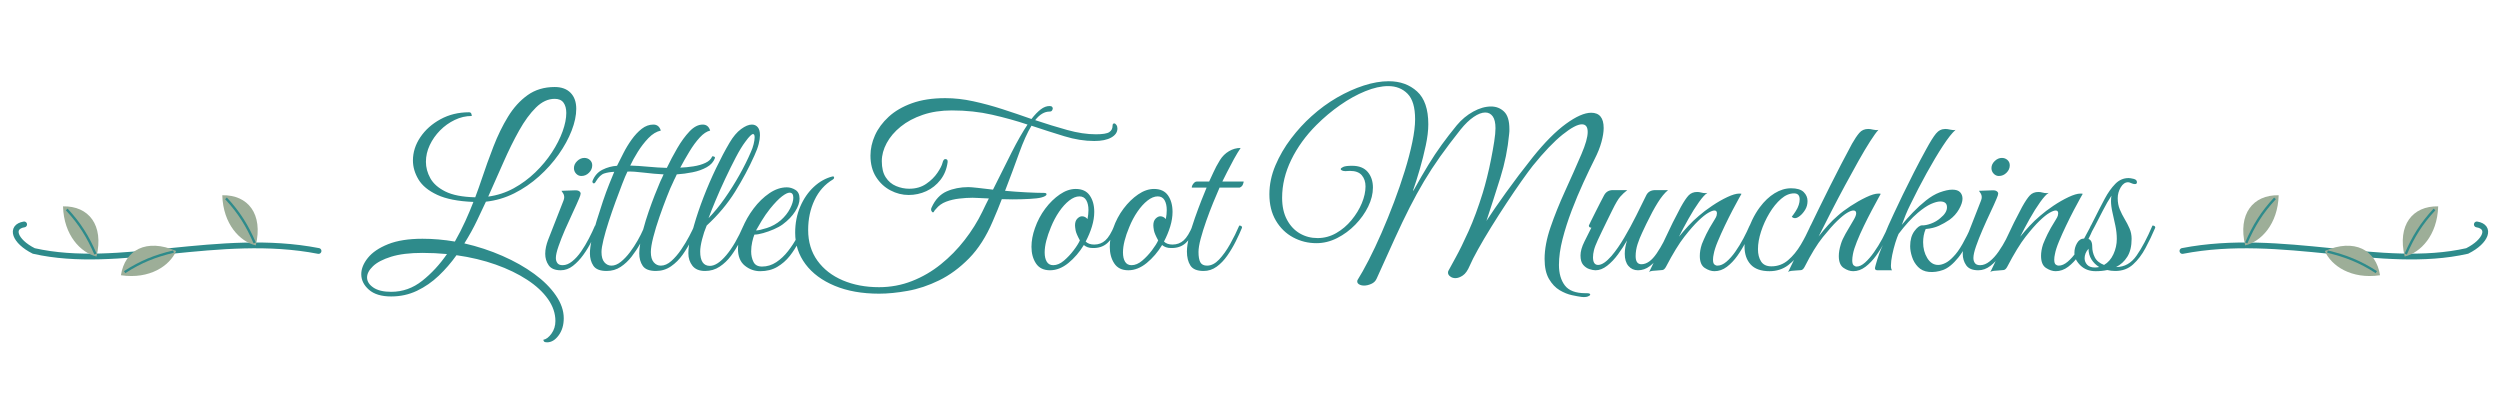
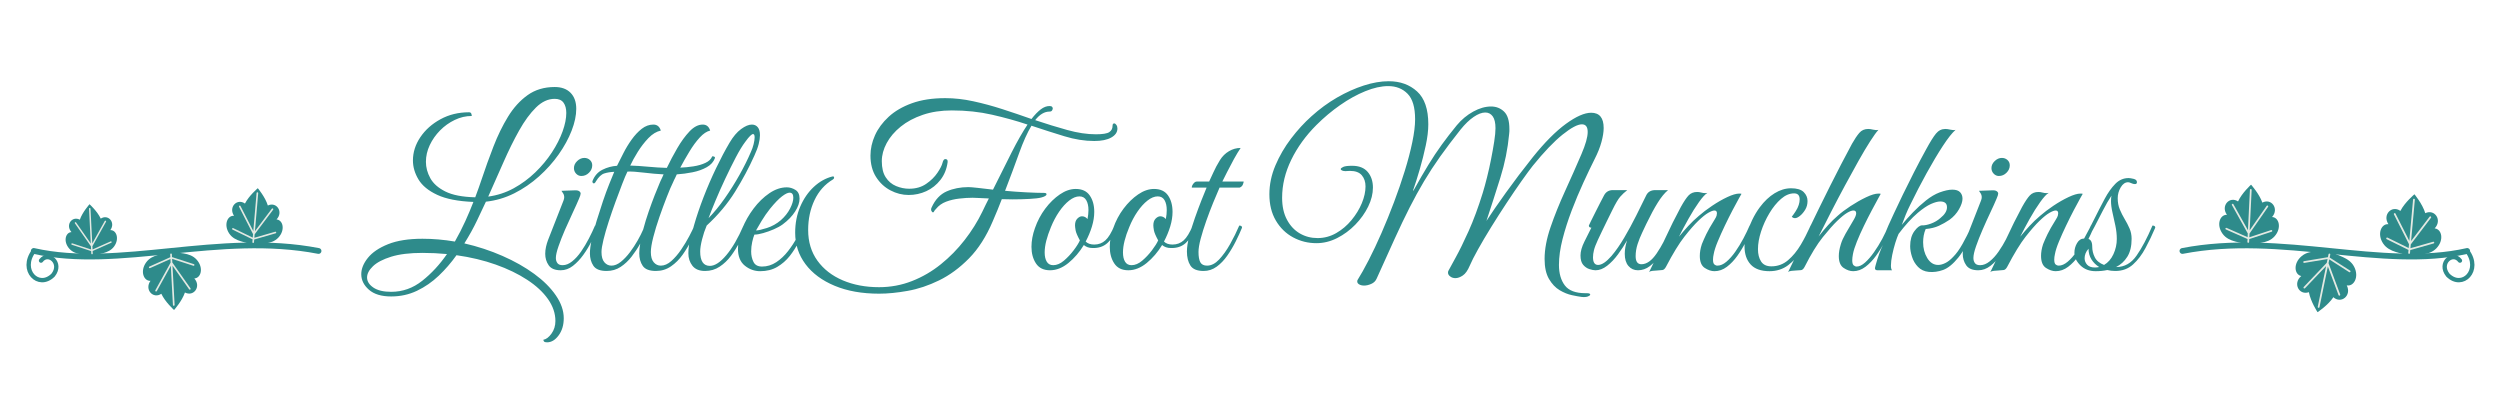
<svg xmlns="http://www.w3.org/2000/svg" viewBox="0 0 1036 170" width="1036" height="170" role="img" aria-label="LittleFoot Munchkins">
  <path class="wm-text" fill="#2E8B8B" transform="translate(150.0 112)" d="M76.7 29.86Q75.74 29.86 75.46 29.52Q75.17 29.18 75.17 28.8Q76.9 28.51 78.53 26.26Q80.16 24 80.16 21.02Q80.16 16.32 77.09 11.95Q74.02 7.58 68.45 3.94Q62.88 0.29 55.44 -2.35Q48 -4.99 39.17 -6.24Q35.9 -1.63 31.82 2.26Q27.74 6.14 22.8 8.5Q17.86 10.85 12.1 10.85Q6.05 10.85 2.88 8.06Q-0.29 5.28 -0.29 1.63Q-0.29 -1.73 2.45 -5.14Q5.18 -8.54 10.8 -10.8Q16.42 -13.06 25.06 -13.06Q31.68 -13.06 38.5 -11.9Q40.9 -16.13 42.82 -20.35Q44.74 -24.58 46.18 -28.32Q36.67 -28.7 31.2 -31.25Q25.73 -33.79 23.42 -37.63Q21.12 -41.47 21.12 -45.5Q21.12 -50.59 24.19 -55.15Q27.26 -59.71 32.54 -62.59Q37.82 -65.47 44.35 -65.47Q45.12 -65.47 45.31 -64.9Q45.5 -64.32 45.5 -63.94Q41.86 -63.94 38.45 -62.3Q35.04 -60.67 32.35 -57.94Q29.66 -55.2 28.08 -51.84Q26.5 -48.48 26.5 -44.93Q26.5 -41.47 28.32 -38.16Q30.14 -34.85 34.56 -32.64Q38.98 -30.43 46.94 -30.24Q47.81 -32.45 48.43 -34.32Q49.06 -36.19 49.54 -37.54Q51.84 -44.45 54.48 -51.26Q57.12 -58.08 60.53 -63.65Q63.94 -69.22 68.64 -72.58Q73.34 -75.94 79.87 -75.94Q84.1 -75.94 86.45 -73.54Q88.8 -71.14 88.8 -66.91Q88.8 -62.78 86.88 -57.84Q84.96 -52.9 81.5 -48Q78.05 -43.1 73.34 -38.88Q68.64 -34.66 63.07 -31.87Q57.5 -29.09 51.36 -28.42Q49.92 -25.34 47.71 -20.69Q45.5 -16.03 42.43 -11.14Q50.78 -9.22 58.22 -5.95Q65.66 -2.69 71.38 1.49Q77.09 5.66 80.35 10.42Q83.62 15.17 83.62 19.87Q83.62 24.1 81.5 26.98Q79.39 29.86 76.7 29.86ZM79.87 -71.04Q75.74 -71.04 72.1 -67.44Q68.45 -63.84 65.14 -57.94Q61.82 -52.03 58.66 -44.83Q55.49 -37.63 52.32 -30.53Q57.98 -31.3 62.88 -33.98Q67.78 -36.67 71.81 -40.56Q75.84 -44.45 78.72 -48.86Q81.6 -53.28 83.14 -57.55Q84.67 -61.82 84.67 -65.18Q84.67 -67.87 83.52 -69.46Q82.37 -71.04 79.87 -71.04ZM2.11 2.98Q2.11 5.38 4.7 7.15Q7.3 8.93 12.1 8.93Q19.2 8.93 24.96 4.37Q30.72 -0.19 35.23 -6.72Q30.14 -7.2 25.06 -7.2Q17.18 -7.2 12.1 -5.62Q7.01 -4.03 4.56 -1.68Q2.11 0.67 2.11 2.98ZM82.37 0Q78.82 0 77.38 -2.06Q75.94 -4.13 75.94 -6.82Q75.94 -8.26 76.27 -9.74Q76.61 -11.23 77.09 -12.48L83.52 -28.9Q83.81 -29.66 83.81 -30.24Q83.81 -31.2 83.33 -31.92Q82.85 -32.64 82.66 -32.93L87.94 -33.12Q89.38 -33.22 90 -32.78Q90.62 -32.35 90.62 -31.78Q90.62 -31.2 89.95 -29.66Q88.99 -27.36 87.36 -23.9Q85.73 -20.45 84.14 -16.8Q82.56 -13.15 81.46 -9.98Q80.35 -6.82 80.35 -5.09Q80.35 -3.84 80.98 -2.98Q81.6 -2.11 83.14 -2.11Q85.15 -2.11 87.12 -3.7Q89.09 -5.28 90.82 -7.78Q92.54 -10.27 94.03 -13.15Q95.52 -16.03 96.58 -18.53Q97.73 -18.53 97.73 -17.66Q96.77 -15.26 95.23 -12.19Q93.7 -9.12 91.73 -6.38Q89.76 -3.65 87.41 -1.82Q85.06 0 82.37 0ZM90.91 -39.07Q89.66 -39.07 88.75 -40.03Q87.84 -40.99 87.84 -42.34Q87.84 -43.97 89.18 -45.26Q90.53 -46.56 92.16 -46.56Q93.5 -46.56 94.46 -45.7Q95.42 -44.83 95.42 -43.49Q95.42 -41.76 94.08 -40.42Q92.74 -39.07 90.91 -39.07ZM101.38 0.29Q97.34 0.29 95.9 -1.87Q94.46 -4.03 94.46 -7.01Q94.46 -9.31 95.23 -12.86Q96 -16.42 97.25 -20.5Q98.5 -24.58 99.84 -28.56Q101.18 -32.54 102.48 -35.76Q103.78 -38.98 104.54 -40.8Q102.24 -40.7 100.42 -40.13Q98.59 -39.55 96.96 -36.86L96.67 -36.38Q96.38 -36 96.1 -36Q95.81 -36 95.62 -36.29Q95.42 -36.58 95.52 -36.96Q96.77 -40.22 99.65 -41.66Q102.53 -43.1 105.7 -43.3Q106.85 -45.6 108.34 -48.53Q109.82 -51.46 111.74 -54.14Q113.66 -56.83 115.92 -58.61Q118.18 -60.38 120.77 -60.38Q123.07 -60.38 123.84 -57.89Q121.15 -57.31 118.7 -54.77Q116.26 -52.22 114.29 -49.06Q112.32 -45.89 111.17 -43.39Q114.53 -43.3 118.61 -42.91Q122.69 -42.53 126.34 -42.43Q128.26 -46.46 130.66 -50.59Q133.06 -54.72 135.74 -57.55Q138.43 -60.38 141.22 -60.38Q143.52 -60.38 144.29 -57.89Q142.18 -57.41 139.97 -55.01Q137.76 -52.61 135.7 -49.2Q133.63 -45.79 131.9 -42.53Q134.5 -42.62 137.33 -43.06Q140.16 -43.49 142.32 -44.5Q144.48 -45.5 145.15 -47.23Q146.3 -47.23 146.3 -46.56Q145.44 -44.16 142.9 -42.72Q140.35 -41.28 136.99 -40.61Q133.63 -39.94 130.46 -39.74Q130.18 -39.07 129.89 -38.5Q129.6 -37.92 129.31 -37.34L128.93 -36.48Q127.87 -34.37 126.34 -30.43Q124.8 -26.5 123.26 -22.08Q121.73 -17.66 120.72 -13.73Q119.71 -9.79 119.71 -7.58Q119.71 -4.7 120.91 -3.31Q122.11 -1.92 123.84 -1.92Q126.05 -1.92 128.21 -3.84Q130.37 -5.76 132.29 -8.59Q134.21 -11.42 135.65 -14.16Q137.09 -16.9 137.76 -18.53Q138.91 -18.53 138.91 -17.66Q137.95 -15.46 136.46 -12.43Q134.98 -9.41 132.91 -6.48Q130.85 -3.55 128.06 -1.63Q125.28 0.29 121.82 0.29Q117.79 0.29 116.35 -1.82Q114.91 -3.94 114.91 -7.01Q114.91 -8.74 115.3 -11.04Q113.76 -8.26 111.74 -5.66Q109.73 -3.07 107.18 -1.39Q104.64 0.29 101.38 0.29ZM99.26 -7.58Q99.26 -4.7 100.46 -3.31Q101.66 -1.92 103.39 -1.92Q105.31 -1.92 107.28 -3.5Q109.25 -5.09 111.02 -7.44Q112.8 -9.79 114.24 -12.34Q115.68 -14.88 116.54 -16.9Q117.5 -20.54 118.8 -24.29Q120.1 -28.03 121.34 -31.2Q122.59 -34.37 123.46 -36.38L123.84 -37.25Q124.13 -37.82 124.42 -38.45Q124.7 -39.07 124.99 -39.74Q121.06 -39.94 116.83 -40.46Q112.61 -40.99 110.02 -40.9Q109.15 -39.17 107.86 -35.81Q106.56 -32.45 105.07 -28.37Q103.58 -24.29 102.24 -20.16Q100.9 -16.03 100.08 -12.67Q99.26 -9.31 99.26 -7.58ZM142.18 0.29Q138.62 0.29 136.94 -1.87Q135.26 -4.03 135.26 -7.01Q135.26 -10.08 136.13 -13.34Q136.99 -16.61 137.66 -18.82Q139.2 -24.19 141.55 -30.29Q143.9 -36.38 146.74 -42.29Q149.57 -48.19 152.35 -52.9Q154.56 -56.64 157.1 -58.51Q159.65 -60.38 161.57 -60.38Q163.1 -60.38 164.02 -59.28Q164.93 -58.18 164.93 -55.97Q164.93 -54.43 164.4 -52.32Q163.87 -50.21 162.62 -47.52Q159.26 -40.03 154.61 -32.54Q149.95 -25.06 142.85 -18.53Q141.7 -15.84 140.93 -12.77Q140.16 -9.7 140.16 -7.78Q140.16 -1.82 144.19 -1.82Q147.26 -1.82 151.01 -6.29Q154.75 -10.75 158.11 -18.53Q158.5 -18.53 158.88 -18.38Q159.26 -18.24 159.26 -17.66Q158.21 -15.07 156.62 -11.95Q155.04 -8.83 152.98 -6.05Q150.91 -3.26 148.22 -1.49Q145.54 0.29 142.18 0.29ZM143.62 -21.6Q147.07 -25.15 150.34 -29.81Q153.6 -34.46 156.43 -39.5Q159.26 -44.54 161.18 -49.06Q161.86 -50.5 162.29 -52.22Q162.72 -53.95 162.72 -55.1Q162.72 -56.45 162.05 -56.45Q161.66 -56.45 160.9 -55.73Q160.13 -55.01 158.88 -53.28Q157.06 -50.88 154.9 -46.75Q152.74 -42.62 150.53 -37.92Q148.32 -33.22 146.5 -28.85Q144.67 -24.48 143.62 -21.6ZM165.02 0.38Q161.47 0.38 158.64 -1.92Q155.81 -4.22 155.81 -8.93Q155.81 -12.86 157.58 -17.28Q159.36 -21.7 162.29 -25.58Q165.22 -29.47 168.82 -31.92Q172.42 -34.37 176.06 -34.37Q177.89 -34.37 179.62 -33.31Q181.34 -32.26 181.34 -29.66Q181.34 -27.26 179.52 -24.38Q177.7 -21.5 174.34 -19.01Q172.9 -17.95 170.69 -16.99Q168.48 -16.03 166.27 -15.41Q164.06 -14.78 162.62 -14.78Q162.14 -13.63 161.71 -11.71Q161.28 -9.79 161.28 -7.78Q161.28 -5.38 162.24 -3.46Q163.2 -1.54 165.79 -1.54Q168.96 -1.54 171.7 -3.36Q174.43 -5.18 176.59 -7.97Q178.75 -10.75 180.29 -13.63Q181.82 -16.51 182.69 -18.53Q183.84 -18.53 183.84 -17.66Q182.59 -14.98 181.01 -11.81Q179.42 -8.64 177.26 -5.9Q175.1 -3.17 172.08 -1.39Q169.06 0.38 165.02 0.38ZM163.3 -16.51Q164.64 -16.51 167.81 -17.52Q170.98 -18.53 173.57 -20.74Q176.06 -22.94 177.41 -25.58Q178.75 -28.22 178.75 -30.05Q178.75 -32.16 177.22 -32.16Q176.06 -32.16 174.05 -30.62Q172.03 -29.09 169.06 -25.44Q167.23 -23.14 165.6 -20.45Q163.97 -17.76 163.3 -16.51ZM214.27 9.7Q203.71 9.7 195.89 6.43Q188.06 3.17 183.79 -2.54Q179.52 -8.26 179.52 -15.55Q179.52 -21.5 181.63 -26.4Q183.74 -31.3 187.25 -34.56Q190.75 -37.82 194.98 -38.88Q195.65 -38.98 195.65 -38.4Q195.65 -37.92 195.17 -37.63Q190.18 -34.66 187.54 -29.09Q184.9 -23.52 184.9 -16.7Q184.9 -9.31 188.74 -3.98Q192.58 1.34 199.25 4.18Q205.92 7.01 214.27 7.01Q221.47 7.01 227.95 4.46Q234.43 1.92 239.9 -2.5Q245.38 -6.91 249.74 -12.53Q254.11 -18.14 257.09 -24.29Q257.76 -25.73 258.43 -27.07Q259.1 -28.42 259.78 -29.76Q257.47 -29.86 255.6 -29.95Q253.73 -30.05 253.06 -30.05Q250.46 -30.05 247.54 -29.71Q244.61 -29.38 242.06 -28.42Q239.52 -27.46 237.89 -25.44Q237.22 -24.77 237.07 -24.38Q236.93 -24 236.64 -24Q236.26 -24 235.97 -24.62Q235.68 -25.25 236.06 -26.02Q238.27 -30.91 242.3 -32.69Q246.34 -34.46 251.33 -34.46Q252.38 -34.46 255.31 -34.13Q258.24 -33.79 261.5 -33.41Q265.73 -41.95 269.23 -48.86Q272.74 -55.78 275.81 -60.38Q268.9 -62.69 261.12 -64.46Q253.34 -66.24 244.42 -66.24Q237.79 -66.24 232.42 -64.42Q227.04 -62.59 223.25 -59.52Q219.46 -56.45 217.44 -52.7Q215.42 -48.96 215.42 -45.22Q215.42 -40.99 217.06 -38.5Q218.69 -36 221.33 -34.9Q223.97 -33.79 226.75 -33.79Q230.88 -33.79 233.81 -35.81Q236.74 -37.82 238.46 -40.37Q240.19 -42.91 240.58 -44.54Q240.96 -46.08 241.73 -46.08Q242.88 -46.08 242.69 -44.74Q242.11 -40.51 239.71 -37.44Q237.31 -34.37 233.86 -32.78Q230.4 -31.2 226.56 -31.2Q222.62 -31.2 218.98 -33.12Q215.33 -35.04 213.02 -38.69Q210.72 -42.34 210.72 -47.52Q210.72 -51.74 212.59 -55.92Q214.46 -60.1 218.26 -63.6Q222.05 -67.1 227.9 -69.22Q233.76 -71.33 241.73 -71.33Q247.39 -71.33 253.34 -70.03Q259.3 -68.74 265.39 -66.77Q271.49 -64.8 277.44 -62.69Q279.46 -65.28 281.28 -66.67Q283.1 -68.06 284.93 -68.06Q285.7 -68.06 285.98 -67.73Q286.27 -67.39 286.27 -67.1Q286.27 -66.72 285.98 -66.24Q285.7 -65.76 284.93 -65.76Q281.76 -65.76 278.98 -62.21Q285.89 -59.9 292.27 -58.13Q298.66 -56.35 304.13 -56.35Q308.35 -56.35 309.7 -57.26Q311.04 -58.18 311.04 -59.81Q311.04 -60.86 311.71 -60.86Q312.19 -60.86 312.62 -60.24Q313.06 -59.62 313.06 -58.75Q313.06 -56.45 310.51 -55.01Q307.97 -53.57 303.46 -53.57Q297.5 -53.57 291.07 -55.54Q284.64 -57.5 277.44 -59.9Q274.85 -55.58 272.35 -48.62Q269.86 -41.66 266.5 -32.93Q270.62 -32.54 275.23 -32.3Q279.84 -32.06 282.72 -32.06Q283.68 -32.06 283.68 -31.49Q283.68 -30.72 281.47 -30.14Q280.03 -29.76 276.62 -29.57Q273.22 -29.38 269.57 -29.38Q268.8 -29.38 267.65 -29.42Q266.5 -29.47 265.15 -29.47Q264.29 -27.26 263.38 -25.01Q262.46 -22.75 261.41 -20.35Q257.38 -10.85 251.57 -4.94Q245.76 0.96 239.18 4.18Q232.61 7.39 226.13 8.54Q219.65 9.7 214.27 9.7ZM285.12 0Q281.18 0 279.31 -2.83Q277.44 -5.66 277.44 -9.7Q277.44 -13.44 278.88 -17.47Q280.42 -21.89 283.15 -25.54Q285.89 -29.18 289.2 -31.44Q292.51 -33.7 295.78 -33.7Q299.71 -33.7 301.58 -31.01Q303.46 -28.32 303.46 -24.19Q303.46 -21.31 302.5 -18.14Q301.54 -14.98 299.9 -11.9Q301.15 -10.66 303.46 -10.66Q306.14 -10.66 308.06 -12.38Q309.98 -14.11 311.81 -18.53Q312.96 -18.53 312.96 -17.66Q311.14 -13.25 308.78 -11.18Q306.43 -9.12 302.78 -9.22Q300.58 -9.22 299.14 -10.46Q296.45 -6.05 292.75 -3.02Q289.06 0 285.12 0ZM286.46 -2.11Q288.67 -2.11 290.88 -3.98Q293.09 -5.86 294.91 -8.26Q296.74 -10.66 297.5 -12.38Q295.97 -15.17 295.73 -16.56Q295.49 -17.95 295.49 -18.62Q295.49 -20.45 296.45 -21.41Q297.41 -22.37 298.37 -22.37Q299.71 -22.37 300.67 -21.22Q300.86 -22.27 300.96 -23.18Q301.06 -24.1 301.06 -24.96Q301.06 -27.46 300.14 -29.04Q299.23 -30.62 297.31 -30.62Q295.3 -30.62 293.09 -28.9Q290.88 -27.17 288.91 -24.29Q286.94 -21.41 285.5 -17.86Q284.26 -14.88 283.58 -12.24Q282.91 -9.6 282.91 -7.39Q282.91 -4.99 283.78 -3.55Q284.64 -2.11 286.46 -2.11ZM317.57 0Q313.63 0 311.76 -2.83Q309.89 -5.66 309.89 -9.7Q309.89 -13.44 311.33 -17.47Q312.86 -21.89 315.6 -25.54Q318.34 -29.18 321.65 -31.44Q324.96 -33.7 328.22 -33.7Q332.16 -33.7 334.03 -31.01Q335.9 -28.32 335.9 -24.19Q335.9 -21.31 334.94 -18.14Q333.98 -14.98 332.35 -11.9Q333.6 -10.66 335.9 -10.66Q338.59 -10.66 340.51 -12.38Q342.43 -14.11 344.26 -18.53Q345.41 -18.53 345.41 -17.66Q343.58 -13.25 341.23 -11.18Q338.88 -9.12 335.23 -9.22Q333.02 -9.22 331.58 -10.46Q328.9 -6.05 325.2 -3.02Q321.5 0 317.57 0ZM318.91 -2.11Q321.12 -2.11 323.33 -3.98Q325.54 -5.86 327.36 -8.26Q329.18 -10.66 329.95 -12.38Q328.42 -15.17 328.18 -16.56Q327.94 -17.95 327.94 -18.62Q327.94 -20.45 328.9 -21.41Q329.86 -22.37 330.82 -22.37Q332.16 -22.37 333.12 -21.22Q333.31 -22.27 333.41 -23.18Q333.5 -24.1 333.5 -24.96Q333.5 -27.46 332.59 -29.04Q331.68 -30.62 329.76 -30.62Q327.74 -30.62 325.54 -28.9Q323.33 -27.17 321.36 -24.29Q319.39 -21.41 317.95 -17.86Q316.7 -14.88 316.03 -12.24Q315.36 -9.6 315.36 -7.39Q315.36 -4.99 316.22 -3.55Q317.09 -2.11 318.91 -2.11ZM364.13 -50.69Q362.88 -48.86 361.34 -46.08Q359.81 -43.3 358.51 -40.7Q357.22 -38.11 356.54 -36.77H365.38Q365.38 -36.38 365.04 -35.52Q364.7 -34.66 363.74 -34.27H355.39Q354.24 -31.68 352.75 -28.03Q351.26 -24.38 349.87 -20.45Q348.48 -16.51 347.57 -13.1Q346.66 -9.7 346.66 -7.58Q346.66 -4.7 347.42 -3.31Q348.19 -1.92 350.21 -1.92Q352.8 -1.92 355.2 -4.46Q357.6 -7.01 359.76 -10.85Q361.92 -14.69 363.55 -18.53Q364.7 -18.53 364.7 -17.66Q363.65 -15.07 362.11 -12Q360.58 -8.93 358.61 -6.1Q356.64 -3.26 354.19 -1.49Q351.74 0.29 348.77 0.29Q344.74 0.29 343.3 -1.97Q341.86 -4.22 341.86 -7.78Q341.86 -10.37 342.82 -14.06Q343.78 -17.76 345.17 -21.7Q346.56 -25.63 347.9 -29.04Q349.25 -32.45 350.02 -34.27H343.87Q343.87 -35.04 344.54 -35.9Q345.22 -36.77 345.98 -36.77H351.07Q351.84 -38.3 352.85 -40.61Q353.86 -42.91 355.58 -45.7Q357.02 -48 359.28 -49.34Q361.54 -50.69 364.13 -50.69ZM505.34 11.04Q503.9 10.85 501.41 10.32Q498.91 9.79 496.32 8.26Q493.73 6.72 491.9 3.6Q490.08 0.48 490.08 -4.7Q490.08 -10.66 492.53 -17.81Q494.98 -24.96 498.53 -32.74Q502.08 -40.51 505.34 -48.1Q507.94 -54.14 507.94 -57.31Q507.94 -60.48 505.54 -60.48Q502.85 -60.48 497.52 -56.21Q492.19 -51.94 485.18 -43.3Q483.36 -40.99 480.48 -36.91Q477.6 -32.83 474.34 -27.89Q471.07 -22.94 467.95 -17.9Q464.83 -12.86 462.48 -8.64Q460.13 -4.42 459.07 -1.92Q457.82 1.06 456.19 2.16Q454.56 3.26 453.12 3.26Q451.87 3.26 451.01 2.59Q450.05 1.92 450.05 0.96Q450.05 0.38 450.34 0Q450.91 -1.15 453.22 -5.28Q455.52 -9.41 458.59 -16.22Q461.66 -23.04 464.45 -32.06Q465.31 -34.85 466.22 -38.5Q467.14 -42.14 467.9 -46.03Q468.67 -49.92 469.2 -53.33Q469.73 -56.74 469.73 -58.85Q469.73 -62.21 468.58 -63.79Q467.42 -65.38 465.5 -65.38Q463.39 -65.38 460.7 -63.55Q458.02 -61.73 455.23 -58.27Q450.43 -52.22 446.78 -47.09Q443.14 -41.95 440.11 -36.86Q437.09 -31.78 434.16 -26.02Q431.23 -20.26 427.97 -13.1Q424.7 -5.95 420.48 3.46Q419.81 4.99 418.22 5.66Q416.64 6.34 415.3 6.34Q413.95 6.34 413.09 5.76Q412.22 5.18 412.51 4.13Q414.62 0.77 417.22 -4.27Q419.81 -9.31 422.5 -15.46Q425.18 -21.6 427.68 -28.22Q430.18 -34.85 432.14 -41.18Q434.11 -47.52 435.26 -53.09Q436.42 -58.66 436.42 -62.59Q436.42 -69.98 433.3 -73.15Q430.18 -76.32 425.28 -76.32Q420.96 -76.32 415.78 -74.21Q410.59 -72.1 405.36 -68.45Q400.13 -64.8 395.52 -60.19Q388.9 -53.57 385.1 -45.79Q381.31 -38.02 381.31 -30.05Q381.31 -24.67 383.33 -20.93Q385.34 -17.18 388.66 -15.26Q391.97 -13.34 396 -13.34Q400.13 -13.34 403.73 -15.41Q407.33 -17.47 410.06 -20.78Q412.8 -24.1 414.34 -27.79Q415.87 -31.49 415.87 -34.75Q415.87 -37.54 414.34 -39.36Q412.8 -41.18 409.44 -41.18Q409.06 -41.18 408.62 -41.14Q408.19 -41.09 407.71 -41.09H407.42Q406.75 -41.09 406.18 -41.33Q405.6 -41.57 405.6 -41.95Q405.6 -42.34 406.61 -42.82Q407.62 -43.3 410.3 -43.3Q414.62 -43.3 416.78 -40.75Q418.94 -38.21 418.94 -34.27Q418.94 -30.43 416.98 -26.4Q415.01 -22.37 411.65 -18.91Q408.29 -15.46 404.11 -13.34Q399.94 -11.23 395.52 -11.23Q390.34 -11.23 385.87 -13.63Q381.41 -16.03 378.72 -20.59Q376.03 -25.15 376.03 -31.49Q376.03 -37.54 378.53 -43.44Q381.02 -49.34 385.01 -54.58Q388.99 -59.81 393.5 -63.84Q398.5 -68.35 404.06 -71.57Q409.63 -74.78 415.15 -76.56Q420.67 -78.34 425.47 -78.34Q432.58 -78.34 437.23 -74.11Q441.89 -69.89 441.89 -60.48Q441.89 -56.64 440.83 -51.7Q439.78 -46.75 438.34 -41.81Q436.9 -36.86 435.55 -33.02H435.74Q439.2 -39.26 441.94 -43.73Q444.67 -48.19 447.46 -52.03Q450.24 -55.87 453.7 -60.1Q456.67 -63.65 460.51 -65.76Q464.35 -67.87 467.9 -67.87Q471.07 -67.87 473.28 -65.76Q475.49 -63.65 475.49 -58.56Q475.49 -57.98 475.49 -57.6Q475.49 -57.22 475.39 -56.45Q474.53 -47.23 471.74 -38.35Q468.96 -29.47 465.98 -20.45Q468.96 -25.06 474.05 -32.16Q479.14 -39.26 485.18 -46.85Q492.58 -56.06 498.91 -60.67Q505.25 -65.28 509.38 -65.28Q514.56 -65.28 514.56 -58.94Q514.56 -56.54 513.65 -53.18Q512.74 -49.82 510.82 -46.08Q508.7 -41.86 506.16 -36.34Q503.62 -30.82 501.31 -24.77Q499.01 -18.72 497.52 -12.91Q496.03 -7.1 496.03 -2.21Q496.03 3.07 498.48 6.29Q500.93 9.5 506.98 9.5H507.55Q508.99 9.5 508.99 10.08Q508.99 10.46 508.03 10.85Q507.07 11.23 505.34 11.04ZM511.2 0Q510.14 0 508.66 -0.48Q507.17 -0.96 506.06 -2.26Q504.96 -3.55 504.96 -6.14Q504.96 -8.64 506.59 -11.9Q508.22 -15.17 509.47 -17.66Q508.42 -17.66 508.42 -18.53Q508.51 -18.82 509.28 -20.35Q510.05 -21.89 511.1 -24Q512.16 -26.11 513.17 -28.08Q514.18 -30.05 514.75 -31.1Q515.9 -33.22 518.4 -33.22H524.35Q522.72 -31.97 521.42 -30.48Q520.13 -28.99 518.21 -25.06Q518.21 -25.06 517.54 -23.71Q516.86 -22.37 515.86 -20.3Q514.85 -18.24 513.84 -16.13Q512.83 -14.02 512.16 -12.58Q510.91 -9.89 510.53 -8.3Q510.14 -6.72 510.14 -5.38Q510.14 -2.21 512.26 -2.21Q514.56 -2.21 517.82 -5.95Q520.51 -9.12 523.1 -13.54Q525.7 -17.95 528.05 -22.66Q530.4 -27.36 532.22 -31.1Q533.28 -33.22 535.97 -33.22H541.25Q539.14 -31.49 536.98 -28.03Q534.82 -24.58 532.22 -19.2Q531.55 -17.76 530.5 -15.55Q529.44 -13.34 528.62 -10.85Q527.81 -8.35 527.81 -5.86Q527.81 -2.5 530.21 -2.5Q533.47 -2.5 536.54 -7.01Q539.62 -11.52 542.59 -18.53Q543.36 -18.53 543.5 -18.43Q543.65 -18.34 543.74 -17.66Q542.69 -15.07 541.2 -12.05Q539.71 -9.02 537.84 -6.24Q535.97 -3.46 533.71 -1.73Q531.46 0 528.77 0Q526.37 0 524.83 -1.78Q523.3 -3.55 523.3 -6.82Q523.3 -9.41 524.26 -12.38Q522.62 -9.5 520.51 -6.62Q518.4 -3.74 516 -1.87Q513.6 0 511.2 0ZM533.38 0.77Q536.83 -6.24 540 -13.1Q543.17 -19.97 546.53 -26.21Q548.45 -29.66 549.79 -31.06Q551.14 -32.45 553.34 -32.45Q554.11 -32.45 554.98 -32.21Q555.84 -31.97 556.7 -31.97Q557.28 -31.97 557.57 -32.06Q556.22 -31.3 554.06 -28.27Q551.9 -25.25 549.7 -21.31Q547.49 -17.38 545.76 -13.92Q547.58 -16.13 549.6 -18.34Q551.62 -20.54 554.02 -22.56Q556.32 -24.58 559.54 -26.74Q562.75 -28.9 565.82 -30.34Q568.9 -31.78 570.72 -31.78Q571.39 -31.78 571.68 -31.68Q571.68 -31.68 570.62 -29.81Q569.57 -27.94 567.98 -24.91Q566.4 -21.89 564.77 -18.48Q563.14 -15.07 561.84 -11.95Q560.54 -8.83 560.16 -6.72Q559.87 -5.47 559.87 -4.42Q559.87 -2.88 560.45 -2.4Q561.02 -1.92 561.7 -1.92Q563.52 -1.92 565.44 -3.55Q567.36 -5.18 569.14 -7.73Q570.91 -10.27 572.45 -13.15Q573.98 -16.03 575.04 -18.53Q576.19 -18.53 576.19 -17.66Q575.14 -15.07 573.55 -11.95Q571.97 -8.83 570 -6.05Q568.03 -3.26 565.63 -1.44Q563.23 0.38 560.45 0.38Q558.53 0.38 556.46 -0.96Q554.4 -2.3 554.4 -5.95Q554.4 -7.01 554.59 -8.21Q554.78 -9.41 555.26 -10.85Q556.03 -12.77 557.09 -14.98Q558.14 -17.18 560.54 -21.02Q561.22 -22.08 561.36 -22.66Q561.5 -23.23 561.5 -23.62Q561.5 -24.77 560.45 -24.77Q559.58 -24.77 557.9 -23.81Q556.22 -22.85 553.73 -20.45Q551.33 -18.14 548.02 -13.92Q544.7 -9.7 540.38 -1.44Q539.71 -0.19 538.9 -0.1Q538.08 0 536.64 0.1Q535.68 0.19 534.82 0.24Q533.95 0.29 533.38 0.77ZM583.3 0.38Q578.02 0.38 575.47 -2.4Q572.93 -5.18 572.93 -9.89Q572.93 -12.1 573.79 -14.98Q574.66 -17.86 576.1 -20.83Q577.54 -23.81 579.26 -26.11Q582.05 -29.86 585.41 -31.92Q588.77 -33.98 592.22 -33.98Q595.87 -33.98 597.46 -32.4Q599.04 -30.82 599.04 -28.7Q599.04 -26.69 598.08 -25.1Q597.12 -23.52 595.92 -22.56Q594.72 -21.6 593.86 -21.6Q593.09 -21.6 592.51 -22.18Q593.28 -23.14 594.14 -24.48Q595.01 -25.82 595.39 -27.07Q595.78 -28.22 595.78 -29.38Q595.78 -31.87 593.47 -31.87Q590.69 -31.87 588.05 -29.57Q585.41 -27.26 583.25 -23.66Q581.09 -20.06 579.79 -16.08Q578.5 -12.1 578.5 -8.74Q578.5 -5.66 579.79 -3.65Q581.09 -1.63 584.06 -1.63Q588 -1.63 590.98 -4.18Q593.95 -6.72 596.26 -10.61Q598.56 -14.5 600.29 -18.53Q600.67 -18.53 601.06 -18.38Q601.44 -18.24 601.44 -17.66Q599.52 -12.86 596.93 -8.74Q594.34 -4.61 591.02 -2.11Q587.71 0.38 583.3 0.38ZM590.98 0.77Q595.01 -7.49 599.38 -16.56Q603.74 -25.63 608.35 -34.85Q612.96 -44.06 617.47 -52.42Q619.1 -55.3 620.5 -56.93Q621.89 -58.56 624.19 -58.56Q625.06 -58.56 626.21 -58.27Q627.36 -57.98 628.42 -58.18Q627.17 -56.83 625.01 -53.47Q622.85 -50.11 620.21 -45.41Q617.57 -40.7 614.64 -35.28Q611.71 -29.86 608.88 -24.34Q606.05 -18.82 603.65 -14.02Q605.57 -16.51 607.58 -18.72Q609.6 -20.93 611.52 -22.56Q613.63 -24.48 616.85 -26.59Q620.06 -28.7 623.28 -30.24Q626.5 -31.78 628.42 -31.78Q629.09 -31.78 629.38 -31.68Q629.38 -31.68 628.32 -29.76Q627.26 -27.84 625.68 -24.86Q624.1 -21.89 622.42 -18.43Q620.74 -14.98 619.49 -11.86Q618.24 -8.74 617.86 -6.72Q617.57 -5.18 617.57 -4.13Q617.57 -2.59 618.14 -2.06Q618.72 -1.54 619.39 -1.54Q621.02 -1.54 622.9 -3.22Q624.77 -4.9 626.59 -7.49Q628.42 -10.08 630 -13.01Q631.58 -15.94 632.54 -18.53Q633.7 -18.53 633.7 -17.66Q632.64 -15.07 631.06 -11.95Q629.47 -8.83 627.46 -6.05Q625.44 -3.26 623.04 -1.44Q620.64 0.38 617.95 0.38Q616.03 0.38 614.02 -0.96Q612 -2.3 612 -5.86Q612 -6.91 612.19 -8.11Q612.38 -9.31 612.86 -10.85Q613.44 -12.77 614.78 -15.12Q616.13 -17.47 618.24 -21.02Q619.2 -22.66 619.2 -23.62Q619.2 -24.77 618.05 -24.77Q617.09 -24.77 615.46 -23.81Q613.82 -22.85 611.33 -20.45Q608.93 -18.14 605.38 -13.73Q601.82 -9.31 597.79 -1.34Q597.12 -0.1 596.3 -0.05Q595.49 0 594.14 0.1Q593.28 0.19 592.42 0.24Q591.55 0.29 590.98 0.77ZM649.25 0.67Q646.56 0.38 644.83 -1.39Q643.1 -3.17 642.34 -5.57Q641.57 -7.97 641.57 -9.98Q641.57 -13.82 643.3 -16.18Q645.02 -18.53 646.46 -18.62Q648 -18.53 650.21 -19.34Q652.42 -20.16 654.05 -21.6Q656.83 -23.81 656.83 -26.11Q656.83 -28.51 654.05 -28.51Q652.51 -28.51 650.16 -27.46Q647.81 -26.4 644.74 -23.81Q640.9 -20.54 636.77 -15.07Q636.19 -13.82 635.42 -11.38Q634.66 -8.93 634.13 -6.34Q633.6 -3.74 633.6 -1.92Q633.6 -0.48 634.08 0H628.03Q626.98 0 626.98 -0.86Q626.98 -1.15 627.07 -1.34Q627.17 -1.54 627.26 -2.11Q628.61 -7.1 630.48 -10.94Q632.35 -14.78 633.6 -17.66Q632.74 -17.38 632.64 -17.81Q632.54 -18.24 632.54 -18.53Q633.22 -20.06 634.8 -23.47Q636.38 -26.88 638.54 -31.34Q640.7 -35.81 643.2 -40.7Q645.7 -45.6 648.19 -50.11Q650.69 -54.72 652.27 -56.64Q653.86 -58.56 656.16 -58.56Q657.02 -58.56 658.22 -58.27Q659.42 -57.98 660.38 -58.18Q658.27 -56.35 655.1 -51.5Q651.94 -46.66 648.38 -40.22Q644.83 -33.79 641.57 -27.07Q640.61 -25.15 639.74 -23.04Q638.88 -20.93 638.11 -18.82Q640.13 -21.31 642.72 -24Q645.31 -26.69 648.14 -28.94Q650.98 -31.2 653.76 -32.26Q656.93 -33.41 659.04 -33.41Q661.25 -33.41 662.26 -32.35Q663.26 -31.3 663.26 -29.66Q663.26 -27.84 661.82 -25.3Q660.38 -22.75 657.89 -20.93Q655.78 -19.49 653.47 -18.43Q651.17 -17.38 648 -17.09Q647.42 -15.74 647.18 -14.35Q646.94 -12.96 646.94 -11.62Q646.94 -7.87 648.67 -5.04Q650.4 -2.21 653.18 -2.21Q654.53 -2.21 656.11 -2.98Q657.7 -3.74 659.42 -5.57Q661.34 -7.49 663.26 -10.9Q665.18 -14.3 667.1 -18.53Q668.26 -18.53 668.26 -17.66Q664.8 -9.31 661.54 -5.28Q658.27 -1.25 655.25 -0.14Q652.22 0.96 649.25 0.67ZM669.79 0Q666.24 0 664.8 -2.06Q663.36 -4.13 663.36 -6.82Q663.36 -8.26 663.7 -9.74Q664.03 -11.23 664.51 -12.48L670.94 -28.9Q671.23 -29.66 671.23 -30.24Q671.23 -31.2 670.75 -31.92Q670.27 -32.64 670.08 -32.93L675.36 -33.12Q676.8 -33.22 677.42 -32.78Q678.05 -32.35 678.05 -31.78Q678.05 -31.2 677.38 -29.66Q676.42 -27.36 674.78 -23.9Q673.15 -20.45 671.57 -16.8Q669.98 -13.15 668.88 -9.98Q667.78 -6.82 667.78 -5.09Q667.78 -3.84 668.4 -2.98Q669.02 -2.11 670.56 -2.11Q672.58 -2.11 674.54 -3.7Q676.51 -5.28 678.24 -7.78Q679.97 -10.27 681.46 -13.15Q682.94 -16.03 684 -18.53Q685.15 -18.53 685.15 -17.66Q684.19 -15.26 682.66 -12.19Q681.12 -9.12 679.15 -6.38Q677.18 -3.65 674.83 -1.82Q672.48 0 669.79 0ZM678.34 -39.07Q677.09 -39.07 676.18 -40.03Q675.26 -40.99 675.26 -42.34Q675.26 -43.97 676.61 -45.26Q677.95 -46.56 679.58 -46.56Q680.93 -46.56 681.89 -45.7Q682.85 -44.83 682.85 -43.49Q682.85 -41.76 681.5 -40.42Q680.16 -39.07 678.34 -39.07ZM674.78 0.77Q678.24 -6.24 681.41 -13.1Q684.58 -19.97 687.94 -26.21Q689.86 -29.66 691.2 -31.06Q692.54 -32.45 694.75 -32.45Q695.52 -32.45 696.38 -32.21Q697.25 -31.97 698.11 -31.97Q698.69 -31.97 698.98 -32.06Q697.63 -31.3 695.47 -28.27Q693.31 -25.25 691.1 -21.31Q688.9 -17.38 687.17 -13.92Q688.99 -16.13 691.01 -18.34Q693.02 -20.54 695.42 -22.56Q697.73 -24.58 700.94 -26.74Q704.16 -28.9 707.23 -30.34Q710.3 -31.78 712.13 -31.78Q712.8 -31.78 713.09 -31.68Q713.09 -31.68 712.03 -29.81Q710.98 -27.94 709.39 -24.91Q707.81 -21.89 706.18 -18.48Q704.54 -15.07 703.25 -11.95Q701.95 -8.83 701.57 -6.72Q701.28 -5.47 701.28 -4.42Q701.28 -2.88 701.86 -2.4Q702.43 -1.92 703.1 -1.92Q704.93 -1.92 706.85 -3.55Q708.77 -5.18 710.54 -7.73Q712.32 -10.27 713.86 -13.15Q715.39 -16.03 716.45 -18.53Q717.6 -18.53 717.6 -17.66Q716.54 -15.07 714.96 -11.95Q713.38 -8.83 711.41 -6.05Q709.44 -3.26 707.04 -1.44Q704.64 0.38 701.86 0.38Q699.94 0.38 697.87 -0.96Q695.81 -2.3 695.81 -5.95Q695.81 -7.01 696 -8.21Q696.19 -9.41 696.67 -10.85Q697.44 -12.77 698.5 -14.98Q699.55 -17.18 701.95 -21.02Q702.62 -22.08 702.77 -22.66Q702.91 -23.23 702.91 -23.62Q702.91 -24.77 701.86 -24.77Q700.99 -24.77 699.31 -23.81Q697.63 -22.85 695.14 -20.45Q692.74 -18.14 689.42 -13.92Q686.11 -9.7 681.79 -1.44Q681.12 -0.19 680.3 -0.1Q679.49 0 678.05 0.1Q677.09 0.19 676.22 0.24Q675.36 0.29 674.78 0.77ZM718.46 0.38Q714.53 0.38 712.08 -2.06Q709.63 -4.51 709.63 -7.2Q709.63 -9.41 710.74 -11.28Q711.84 -13.15 713.66 -13.15L713.76 -13.34Q715.87 -17.18 717.84 -21.17Q719.81 -25.15 722.21 -29.66Q724.22 -33.41 726.58 -35.81Q728.93 -38.21 732.1 -38.21Q732.86 -38.21 734.21 -37.87Q735.55 -37.54 735.55 -36.48Q735.55 -35.71 734.69 -35.71Q734.02 -35.71 733.2 -36.1Q732.38 -36.48 731.9 -36.48Q730.08 -36.48 728.83 -34.37Q727.58 -32.26 727.58 -29.86Q727.58 -27.26 728.45 -25.2Q729.31 -23.14 730.46 -21.22Q731.62 -19.3 732.48 -17.33Q733.34 -15.36 733.34 -13.06Q733.34 -8.45 731.57 -5.62Q729.79 -2.78 726.91 -1.34H727.01Q732.1 -1.34 735.41 -6.1Q738.72 -10.85 741.98 -18.53Q743.14 -18.53 743.14 -17.66Q741.31 -13.34 739.1 -9.22Q736.9 -5.09 733.92 -2.4Q730.94 0.29 726.62 0.29Q724.8 0.29 723.26 -0.1Q721.06 0.38 718.46 0.38ZM717.02 -9.79Q717.02 -7.49 718.08 -5.38Q719.14 -3.26 721.92 -2.21Q724.42 -3.65 725.81 -6.67Q727.2 -9.7 727.2 -12.96Q727.2 -15.65 726.62 -18.43Q726.05 -21.22 725.42 -23.9Q724.8 -26.59 724.8 -28.7Q724.8 -29.38 724.85 -29.9Q724.9 -30.43 724.99 -30.91Q723.26 -28.32 721.49 -24.86Q719.71 -21.41 718.08 -18.24Q716.45 -15.07 715.1 -13.06Q717.02 -12.77 717.02 -9.79ZM713.86 -4.99Q713.86 -3.46 714.91 -2.3Q715.97 -1.15 718.08 -1.15Q719.04 -1.15 719.9 -1.34Q717.89 -2.59 716.69 -4.51Q715.49 -6.43 715.49 -8.93Q714.62 -7.97 714.24 -6.96Q713.86 -5.95 713.86 -4.99Z" />
  <g class="vine vine-l">
-     <g transform="translate(132.0 104.0) scale(-1 1)" fill="none" stroke="#2E8B8B" stroke-width="2.4" stroke-linecap="round">
-       <path class="vine-stem" pathLength="1" d="M0 0 C 41.3 -8 82.6 8 118.0 0 C 126.0 -4 128.0 -10 122.0 -11" />
-     </g>
-     <g transform="translate(106.0 101.7) rotate(40) scale(-1 1)">
-       <g class="vine-leaf">
-         <path fill="#9DAE98" d="M0 0 C 6 -12 16 -14 24 -7 C 16 2 6 3 0 0 Z" />
-         <path fill="none" stroke="#2E8B8B" stroke-width="1" d="M1 -0.5 C 8 -4 14 -6 22 -7" />
-       </g>
-     </g>
-     <g transform="translate(73.0 104.0) rotate(-40) scale(-1 1)">
-       <g class="vine-leaf">
-         <path fill="#9DAE98" d="M0 0 C 6 -12 16 -14 24 -7 C 16 2 6 3 0 0 Z" />
-         <path fill="none" stroke="#2E8B8B" stroke-width="1" d="M1 -0.5 C 8 -4 14 -6 22 -7" />
-       </g>
-     </g>
-     <g transform="translate(40.0 106.3) rotate(40) scale(-1 1)">
-       <g class="vine-leaf">
-         <path fill="#9DAE98" d="M0 0 C 6 -12 16 -14 24 -7 C 16 2 6 3 0 0 Z" />
-         <path fill="none" stroke="#2E8B8B" stroke-width="1" d="M1 -0.5 C 8 -4 14 -6 22 -7" />
+     <g transform="translate(132.0 104.0)">
+       <g transform="scale(-1 1)">
+         <path class="st vine-stem" pathLength="1" style="--d:0.00s;--len:0.68s" d="M0.0 0.0 C 41.3 -8.0 82.6 8.0 118.0 0.0" fill="none" stroke="#2E8B8B" stroke-width="2.4" stroke-linecap="round" />
+         <path class="st curl" pathLength="1" style="--d:0.68s;--len:.35s" d="M118.0 0.0 c 6 8 -2 16 -8 10 c -4 -5 2 -10 5 -6" fill="none" stroke="#2E8B8B" stroke-width="1.8" stroke-linecap="round" />
+         <g transform="translate(27.2 -2.3) rotate(-4.9) scale(0.34)">
+           <g class="lf vine-leaf" style="--d:0.15s">
+             <path d="M0 0 C -8 -4 -22 -2 -30 -12 C -38 -22 -34 -34 -26 -34 C -34 -44 -24 -56 -14 -50 C -10 -60 0 -70 0 -70 C 0 -70 10 -60 14 -50 C 24 -56 34 -44 26 -34 C 34 -34 38 -22 30 -12 C 22 -2 8 -4 0 0 Z" fill="#2E8B8B" />
+             <path d="M0 -4 L0 -64 M0 -14 L-20 -46 M0 -14 L20 -46 M0 -8 L-26 -18 M0 -8 L26 -18" fill="none" stroke="#F7F3EC" stroke-width="2" stroke-linecap="round" opacity=".9" />
+           </g>
+         </g>
+         <g transform="translate(61.2 0.0) rotate(183.1) scale(0.35)">
+           <g class="lf vine-leaf" style="--d:0.34s">
+             <path d="M0 0 C -8 -4 -22 -2 -30 -12 C -38 -22 -34 -34 -26 -34 C -34 -44 -24 -56 -14 -50 C -10 -60 0 -70 0 -70 C 0 -70 10 -60 14 -50 C 24 -56 34 -44 26 -34 C 34 -34 38 -22 30 -12 C 22 -2 8 -4 0 0 Z" fill="#2E8B8B" />
+             <path d="M0 -4 L0 -64 M0 -14 L-20 -46 M0 -14 L20 -46 M0 -8 L-26 -18 M0 -8 L26 -18" fill="none" stroke="#F7F3EC" stroke-width="2" stroke-linecap="round" opacity=".9" />
+           </g>
+         </g>
+         <g transform="translate(93.8 2.3) rotate(2.9) scale(0.31)">
+           <g class="lf vine-leaf" style="--d:0.53s">
+             <path d="M0 0 C -8 -4 -22 -2 -30 -12 C -38 -22 -34 -34 -26 -34 C -34 -44 -24 -56 -14 -50 C -10 -60 0 -70 0 -70 C 0 -70 10 -60 14 -50 C 24 -56 34 -44 26 -34 C 34 -34 38 -22 30 -12 C 22 -2 8 -4 0 0 Z" fill="#2E8B8B" />
+             <path d="M0 -4 L0 -64 M0 -14 L-20 -46 M0 -14 L20 -46 M0 -8 L-26 -18 M0 -8 L26 -18" fill="none" stroke="#F7F3EC" stroke-width="2" stroke-linecap="round" opacity=".9" />
+           </g>
+         </g>
      </g>
    </g>
  </g>
  <g class="vine vine-r">
-     <g transform="translate(904.4 104.0) scale(1 1)" fill="none" stroke="#2E8B8B" stroke-width="2.4" stroke-linecap="round">
-       <path class="vine-stem" pathLength="1" d="M0 0 C 41.3 -8 82.6 8 118.0 0 C 126.0 -4 128.0 -10 122.0 -11" />
-     </g>
-     <g transform="translate(930.4 101.7) rotate(-40) scale(1 1)">
-       <g class="vine-leaf">
-         <path fill="#9DAE98" d="M0 0 C 6 -12 16 -14 24 -7 C 16 2 6 3 0 0 Z" />
-         <path fill="none" stroke="#2E8B8B" stroke-width="1" d="M1 -0.5 C 8 -4 14 -6 22 -7" />
-       </g>
-     </g>
-     <g transform="translate(963.4 104.0) rotate(40) scale(1 1)">
-       <g class="vine-leaf">
-         <path fill="#9DAE98" d="M0 0 C 6 -12 16 -14 24 -7 C 16 2 6 3 0 0 Z" />
-         <path fill="none" stroke="#2E8B8B" stroke-width="1" d="M1 -0.5 C 8 -4 14 -6 22 -7" />
-       </g>
-     </g>
-     <g transform="translate(996.5 106.3) rotate(-40) scale(1 1)">
-       <g class="vine-leaf">
-         <path fill="#9DAE98" d="M0 0 C 6 -12 16 -14 24 -7 C 16 2 6 3 0 0 Z" />
-         <path fill="none" stroke="#2E8B8B" stroke-width="1" d="M1 -0.5 C 8 -4 14 -6 22 -7" />
+     <g transform="translate(904.4 104.0)">
+       <g transform="scale(1 1)">
+         <path class="st vine-stem" pathLength="1" style="--d:0.00s;--len:0.68s" d="M0.0 0.0 C 41.3 -8.0 82.6 8.0 118.0 0.0" fill="none" stroke="#2E8B8B" stroke-width="2.4" stroke-linecap="round" />
+         <path class="st curl" pathLength="1" style="--d:0.68s;--len:.35s" d="M118.0 0.0 c 6 8 -2 16 -8 10 c -4 -5 2 -10 5 -6" fill="none" stroke="#2E8B8B" stroke-width="1.8" stroke-linecap="round" />
+         <g transform="translate(27.2 -2.3) rotate(2.8) scale(0.36)">
+           <g class="lf vine-leaf" style="--d:0.15s">
+             <path d="M0 0 C -8 -4 -22 -2 -30 -12 C -38 -22 -34 -34 -26 -34 C -34 -44 -24 -56 -14 -50 C -10 -60 0 -70 0 -70 C 0 -70 10 -60 14 -50 C 24 -56 34 -44 26 -34 C 34 -34 38 -22 30 -12 C 22 -2 8 -4 0 0 Z" fill="#2E8B8B" />
+             <path d="M0 -4 L0 -64 M0 -14 L-20 -46 M0 -14 L20 -46 M0 -8 L-26 -18 M0 -8 L26 -18" fill="none" stroke="#F7F3EC" stroke-width="2" stroke-linecap="round" opacity=".9" />
+           </g>
+         </g>
+         <g transform="translate(61.2 0.0) rotate(191.6) scale(0.37)">
+           <g class="lf vine-leaf" style="--d:0.34s">
+             <path d="M0 0 C -8 -4 -22 -2 -30 -12 C -38 -22 -34 -34 -26 -34 C -34 -44 -24 -56 -14 -50 C -10 -60 0 -70 0 -70 C 0 -70 10 -60 14 -50 C 24 -56 34 -44 26 -34 C 34 -34 38 -22 30 -12 C 22 -2 8 -4 0 0 Z" fill="#2E8B8B" />
+             <path d="M0 -4 L0 -64 M0 -14 L-20 -46 M0 -14 L20 -46 M0 -8 L-26 -18 M0 -8 L26 -18" fill="none" stroke="#F7F3EC" stroke-width="2" stroke-linecap="round" opacity=".9" />
+           </g>
+         </g>
+         <g transform="translate(93.8 2.3) rotate(5.2) scale(0.37)">
+           <g class="lf vine-leaf" style="--d:0.53s">
+             <path d="M0 0 C -8 -4 -22 -2 -30 -12 C -38 -22 -34 -34 -26 -34 C -34 -44 -24 -56 -14 -50 C -10 -60 0 -70 0 -70 C 0 -70 10 -60 14 -50 C 24 -56 34 -44 26 -34 C 34 -34 38 -22 30 -12 C 22 -2 8 -4 0 0 Z" fill="#2E8B8B" />
+             <path d="M0 -4 L0 -64 M0 -14 L-20 -46 M0 -14 L20 -46 M0 -8 L-26 -18 M0 -8 L26 -18" fill="none" stroke="#F7F3EC" stroke-width="2" stroke-linecap="round" opacity=".9" />
+           </g>
+         </g>
      </g>
    </g>
  </g>
</svg>
